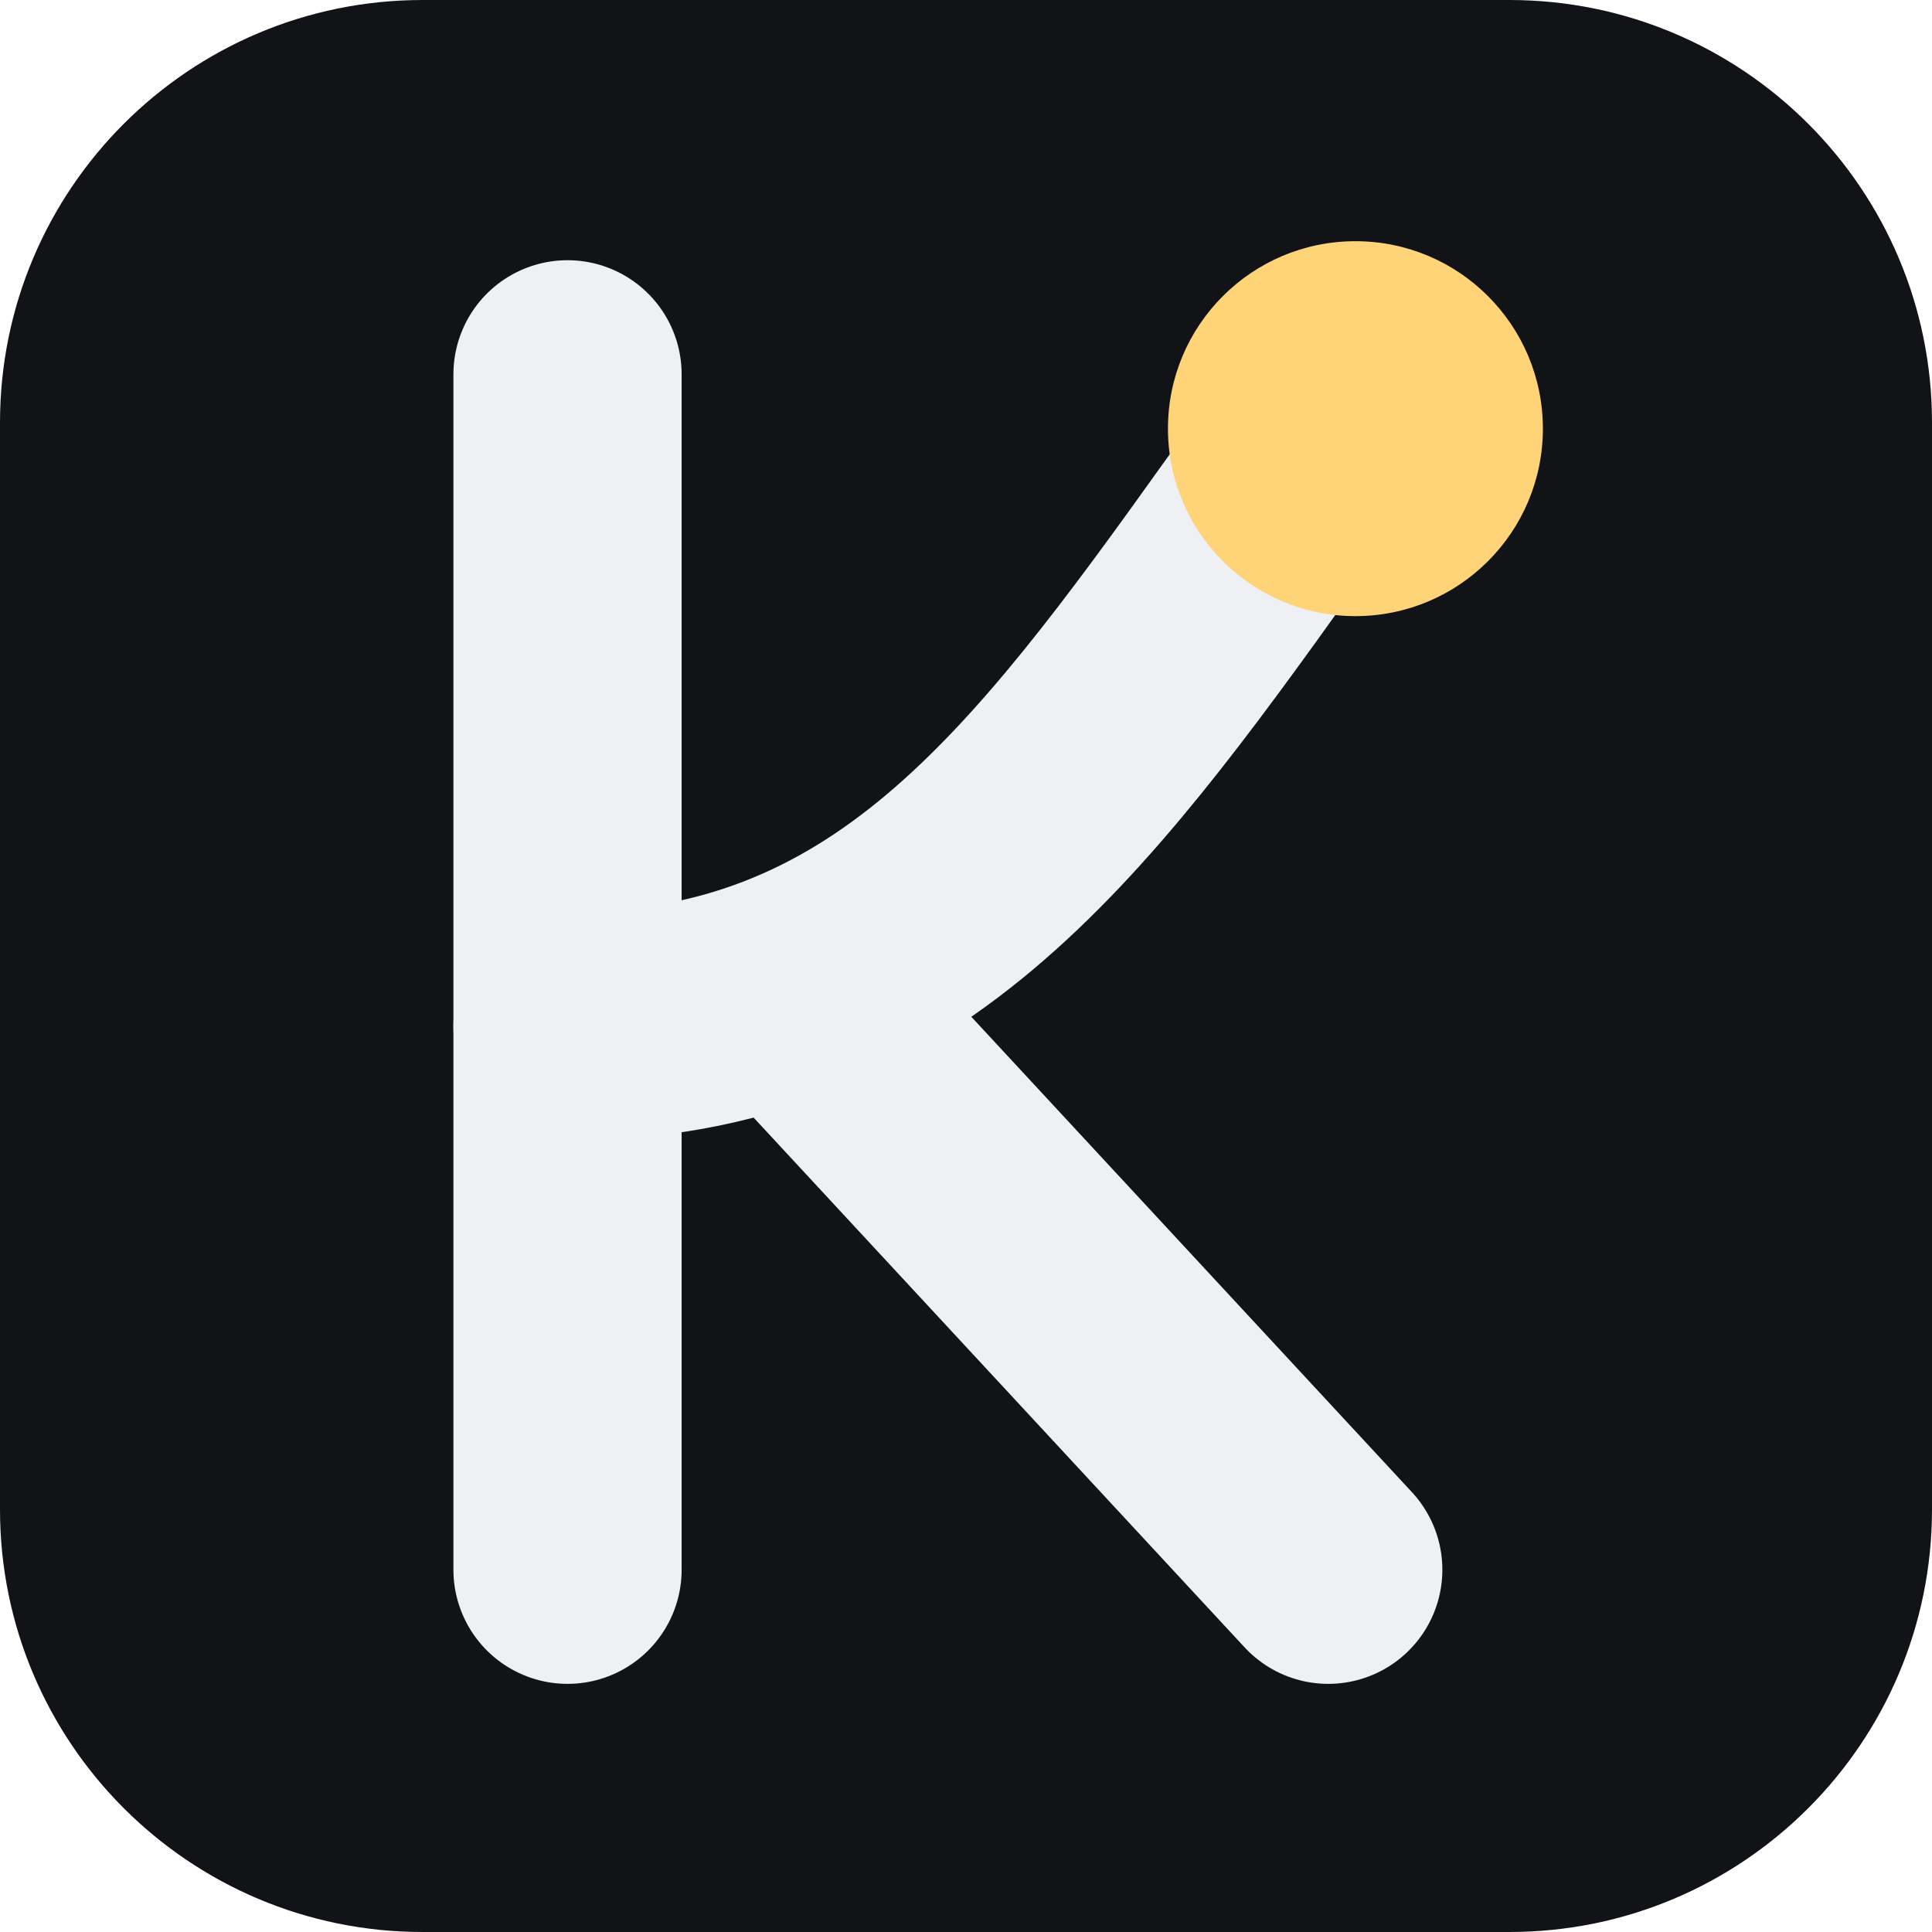
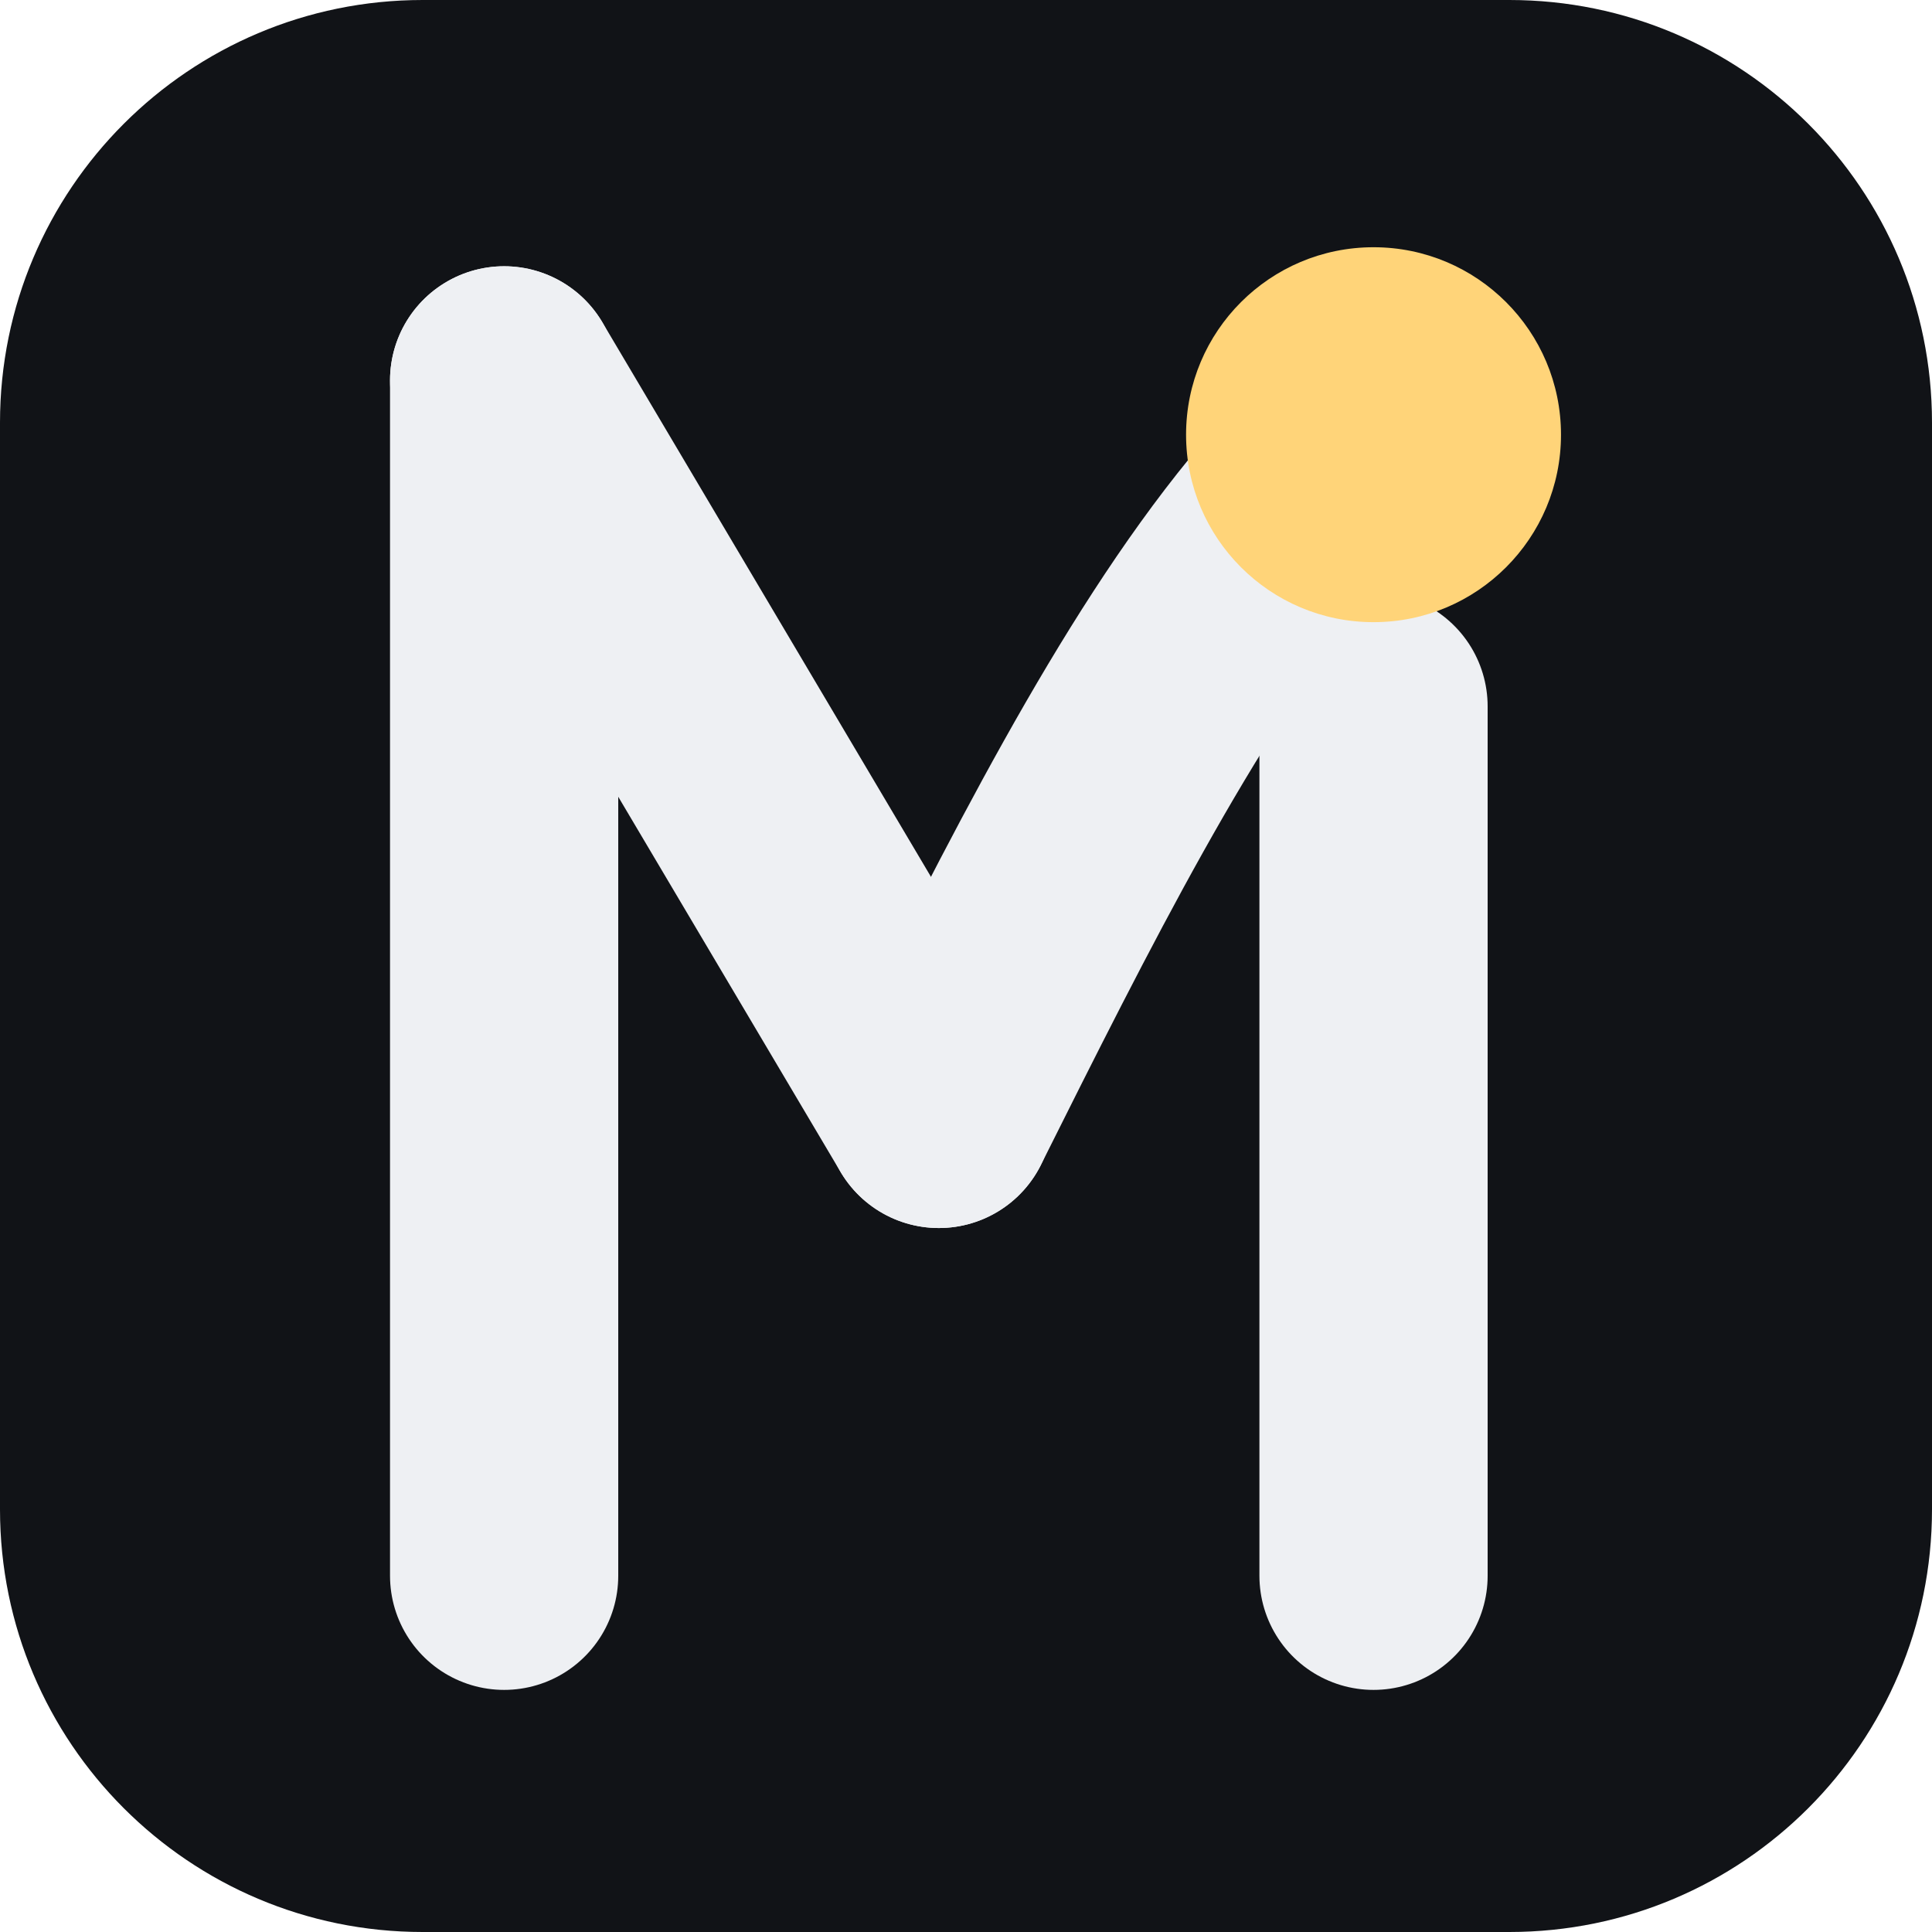
<svg xmlns="http://www.w3.org/2000/svg" viewBox="0 0 64 64">
  <rect width="64" height="64" rx="14" fill="#111317" />
-   <g transform="translate(2.6 3.4) scale(.9)">
-     <g fill="none" stroke="#eef0f3" stroke-width="8.4" stroke-linecap="round">
-       <path d="M18 10V54" />
-       <path d="M18 34C30 34 36 26 43.5 15.5" />
-       <path d="M27 33.5L46 54" />
+   <g transform="translate(3.2 3.6) scale(.9)">
+     <g fill="none" stroke="#eef0f3" stroke-width="8.4" stroke-linecap="round" stroke-linejoin="round">
+       <path d="M15 10V54" />
+       <path d="M15 10L31 37" />
+       <path d="M31 37C35 29 39 21 43.5 15.5" />
+       <path d="M47 22V54" />
    </g>
    <circle cx="47" cy="12" r="6.9" fill="#ffd479" />
  </g>
</svg>
